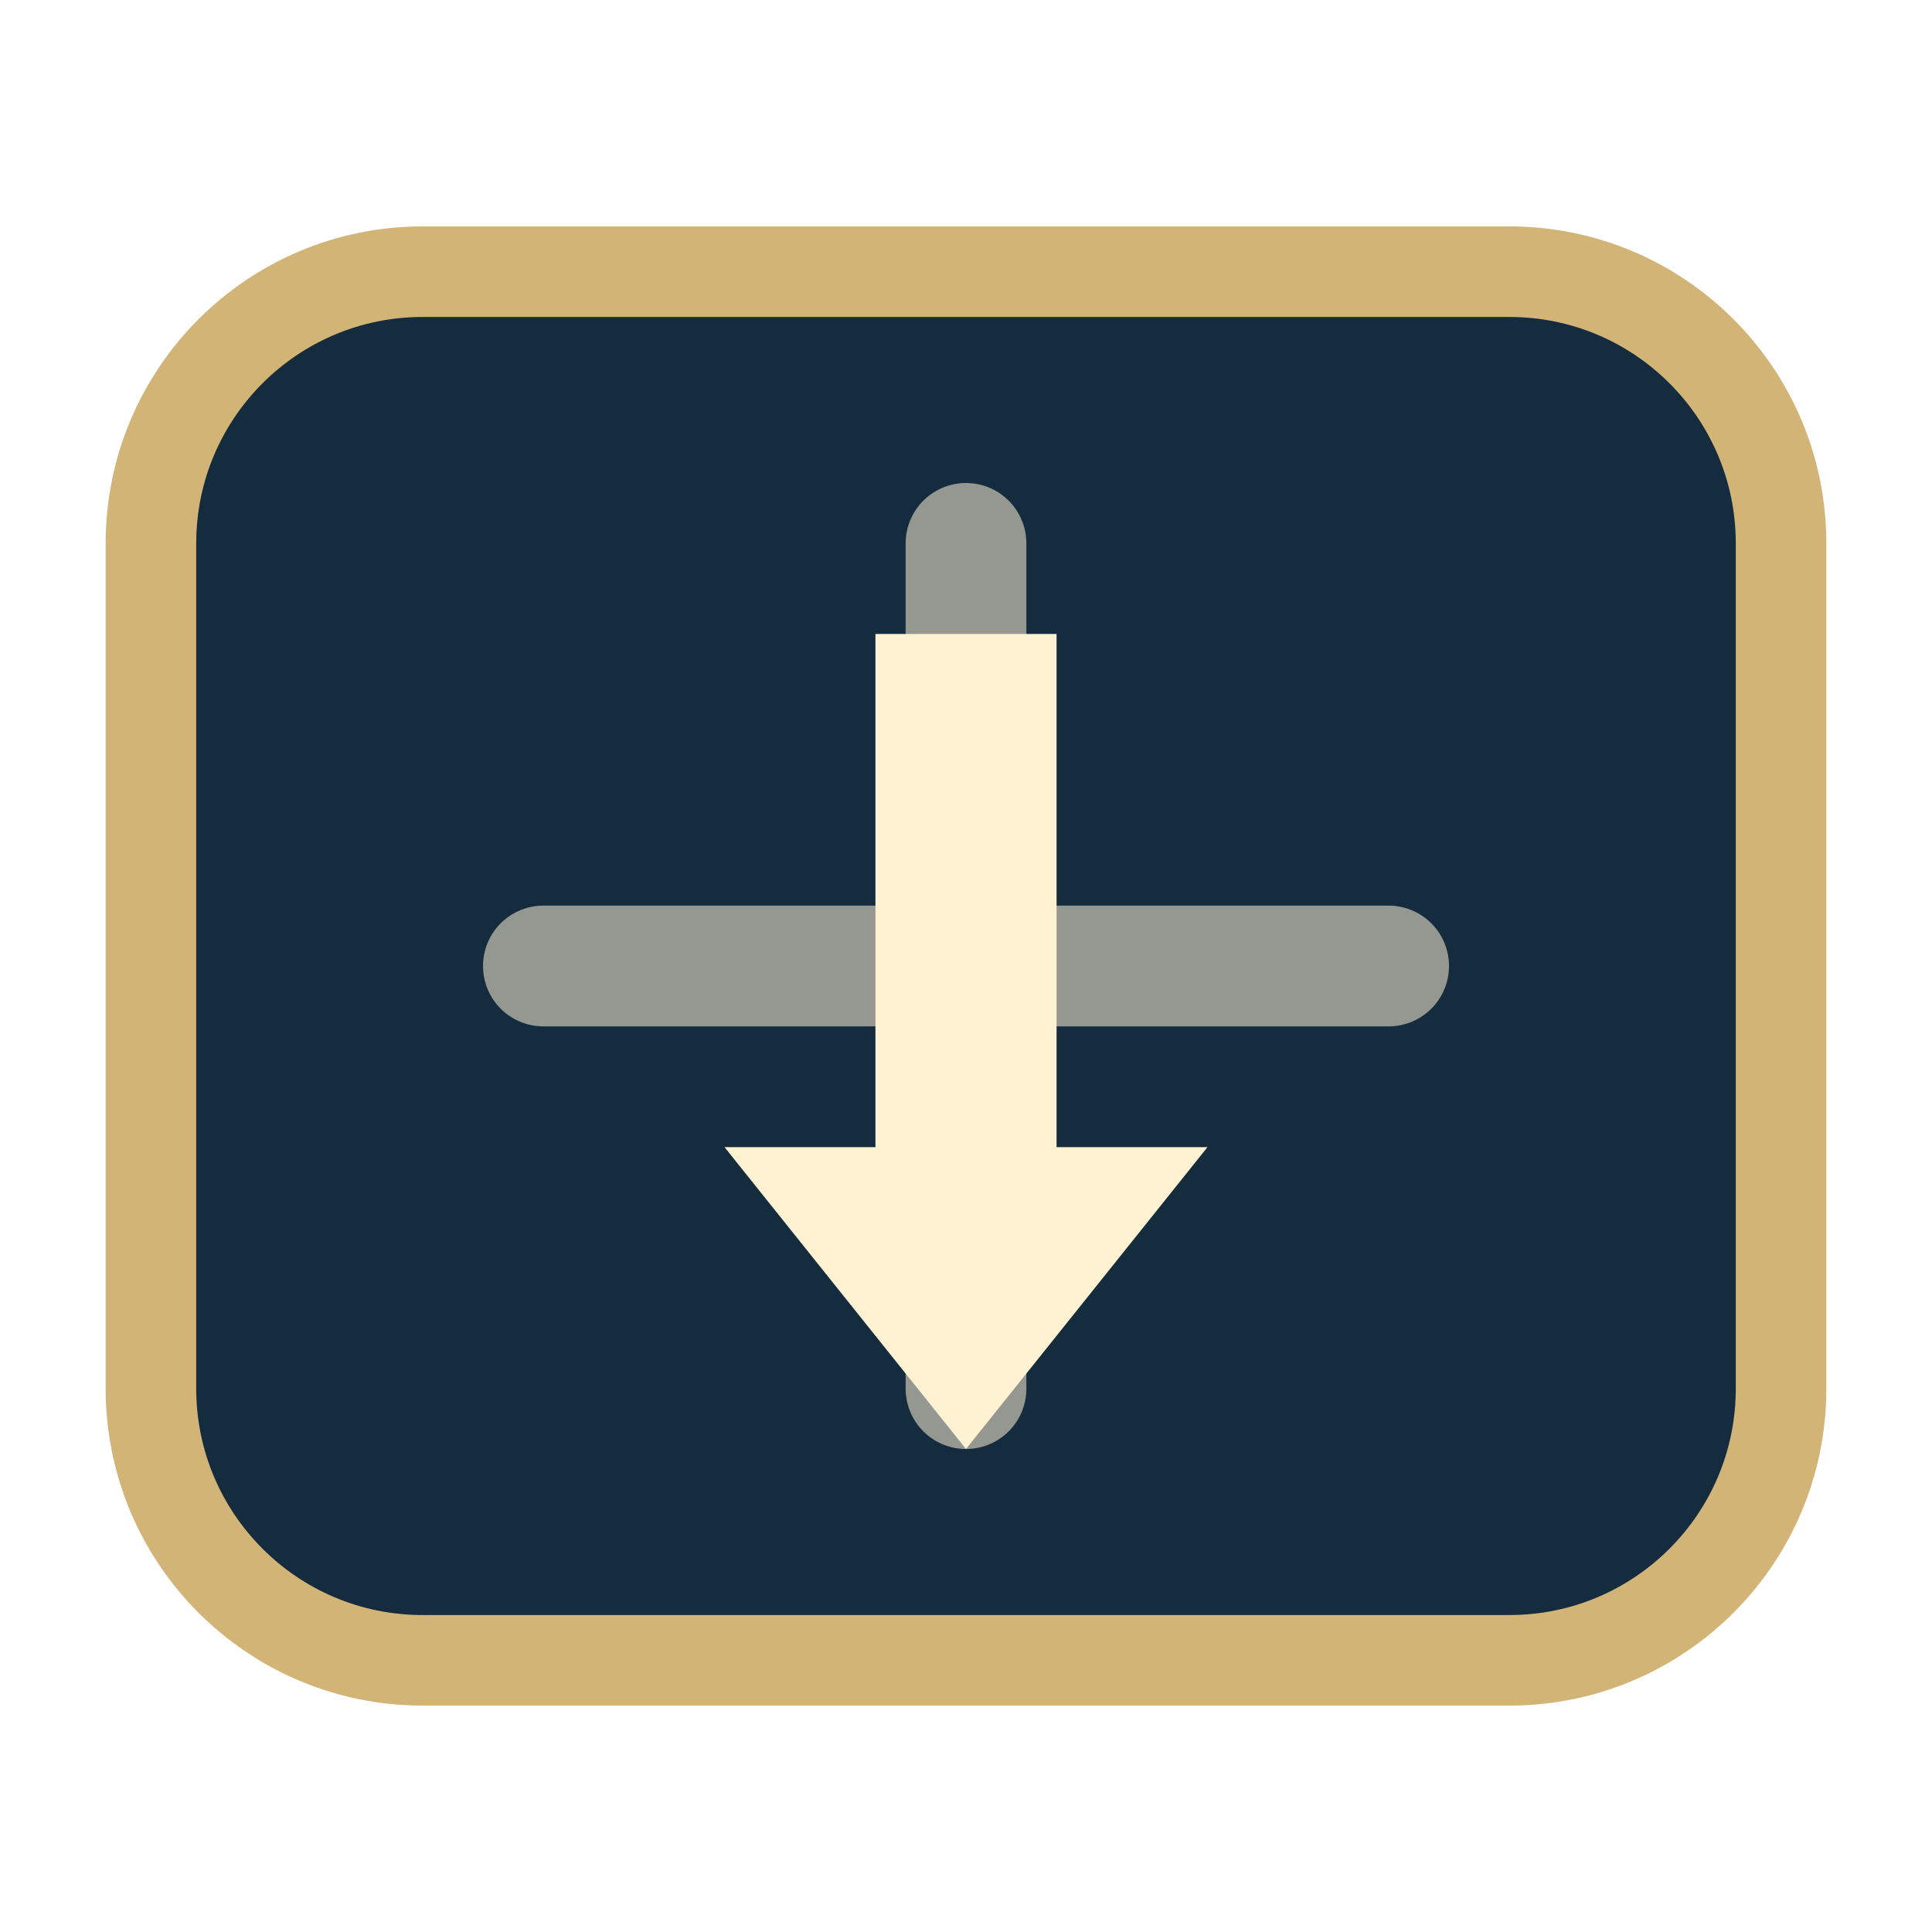
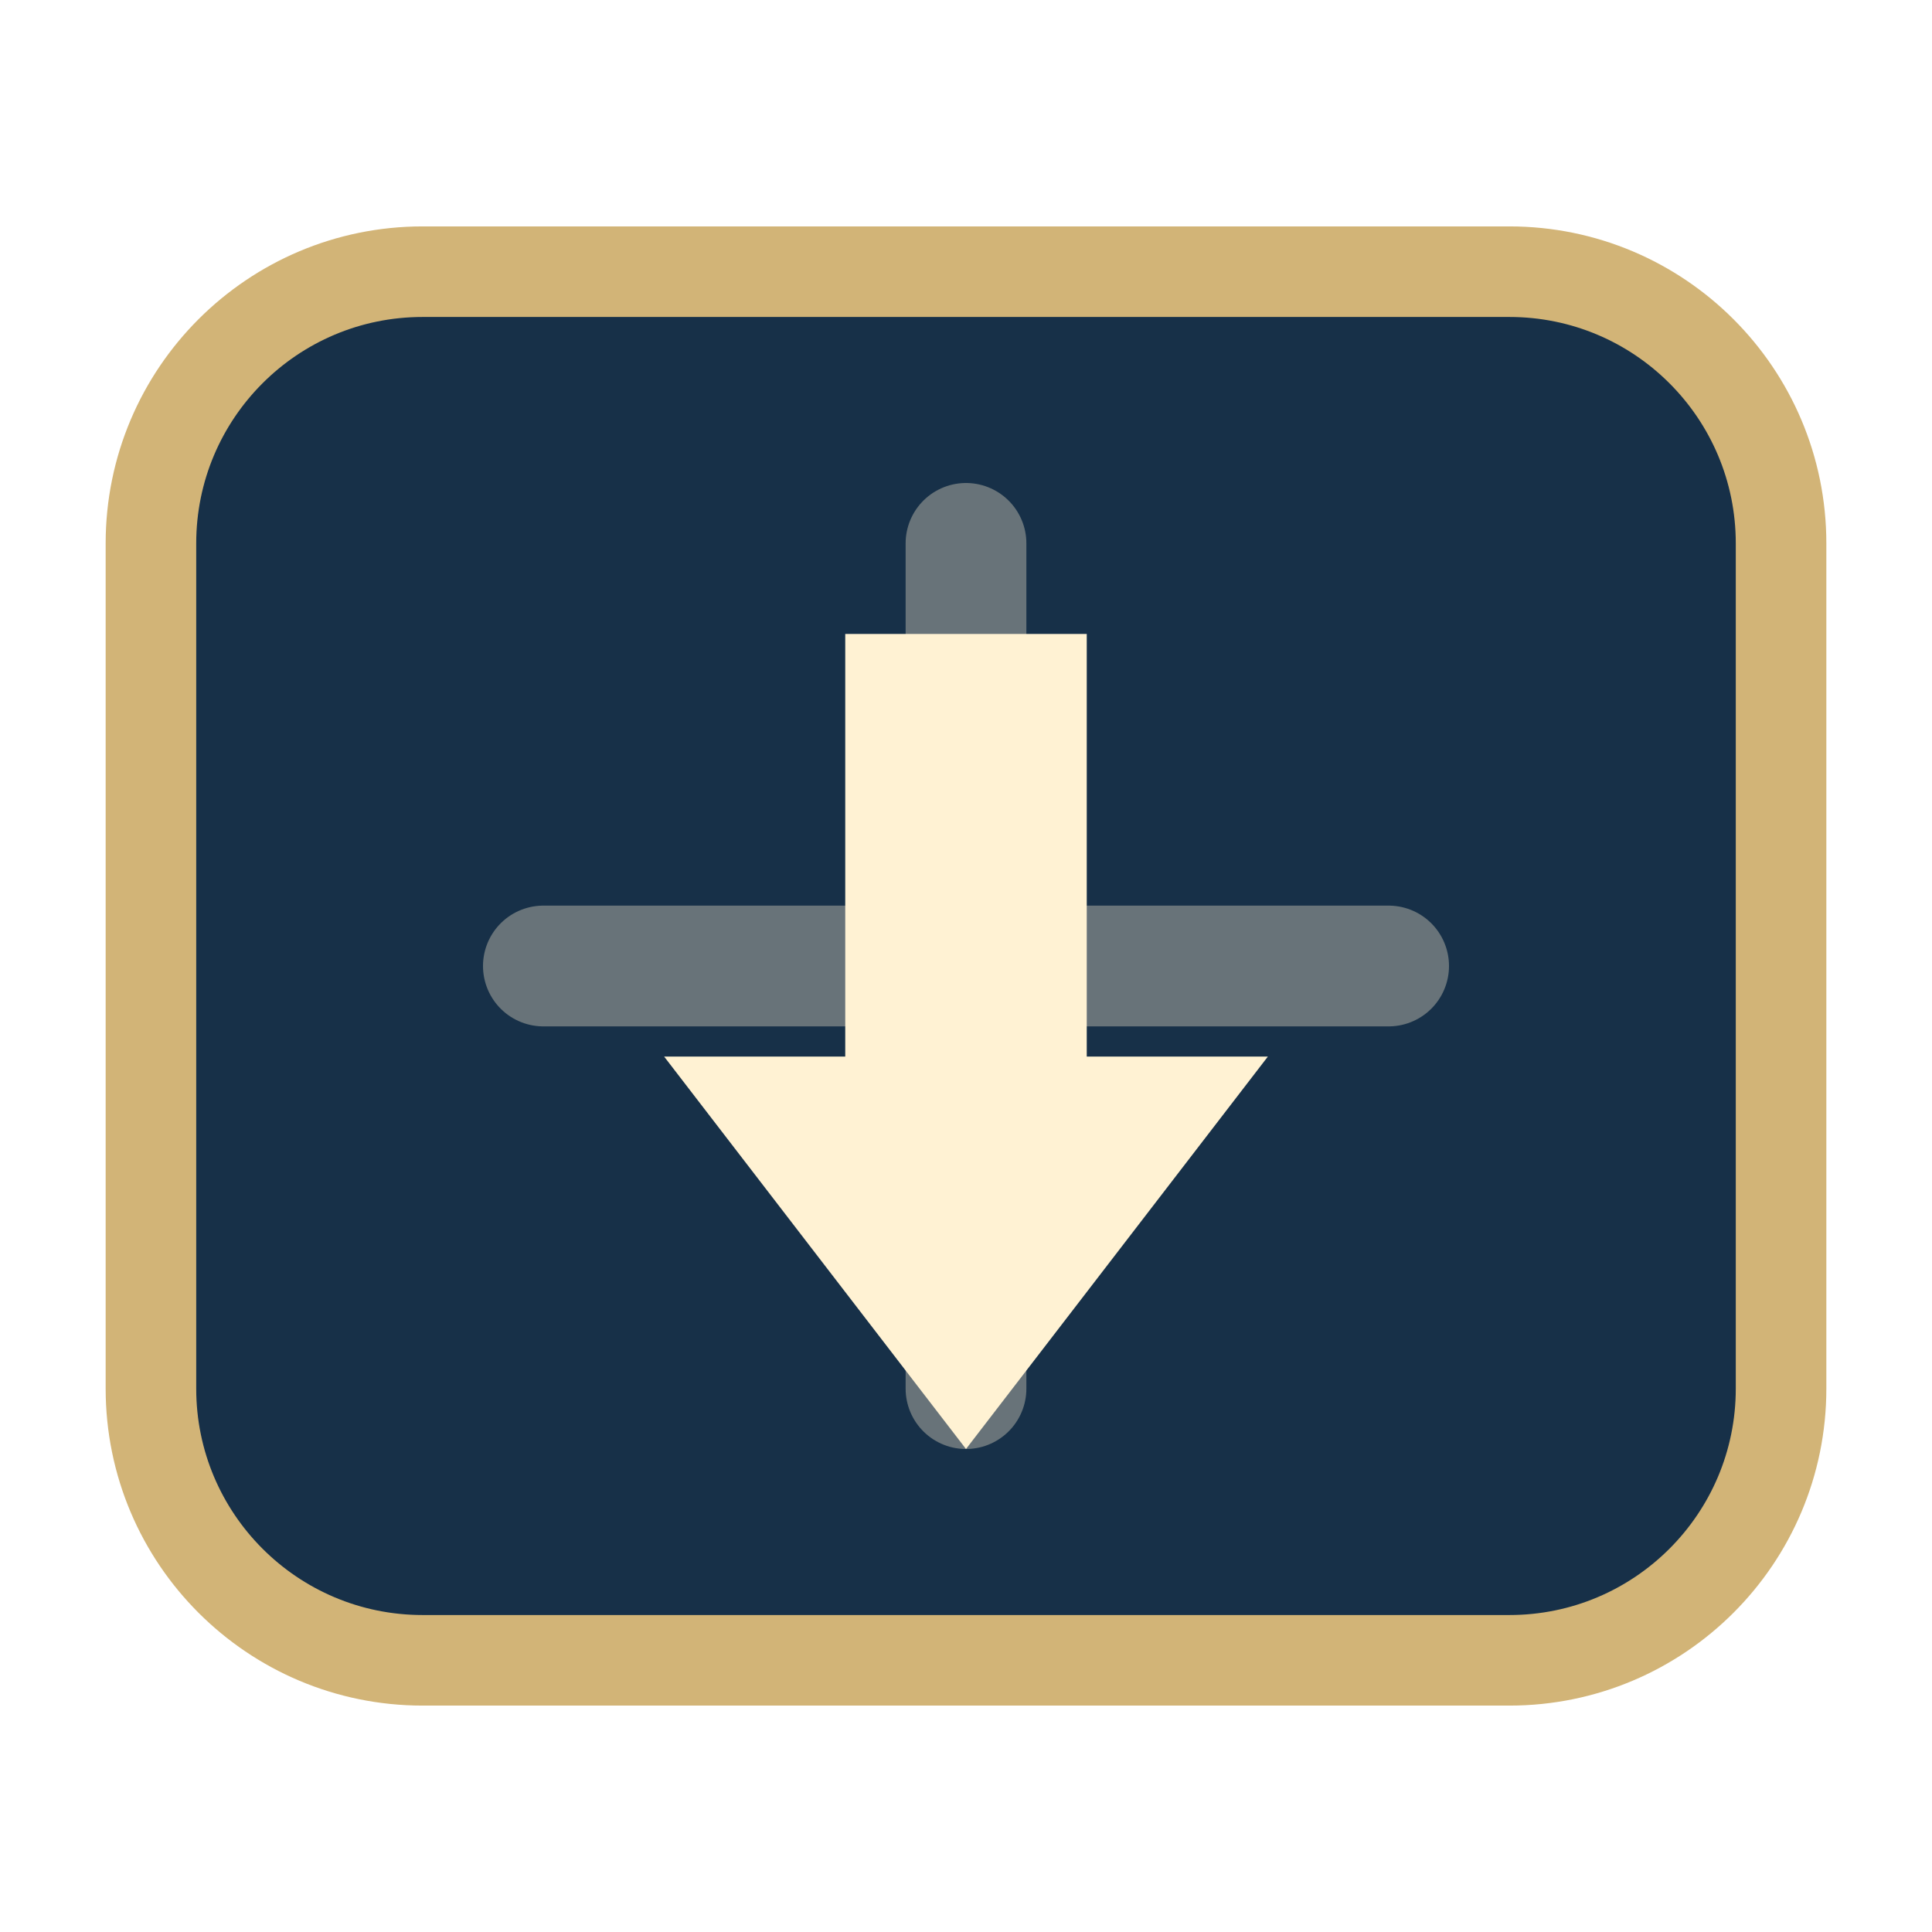
<svg xmlns="http://www.w3.org/2000/svg" viewBox="0 0 64 64" width="64" height="64">
-   <g fill="#152b3e" stroke="#d2b477" stroke-width="3">
-     <rect x="5" y="9" width="54" height="46" rx="9" />
-   </g>
-   <g fill="none" stroke="#fff2d3" stroke-width="4" stroke-linecap="round" stroke-linejoin="round" opacity="0.55">
+   <rect x="5" y="9" width="54" height="46" rx="9" fill="#173048" stroke="#d2b477" stroke-width="3" />
+   <g fill="none" stroke="#fff2d3" stroke-width="4" stroke-linecap="round" stroke-linejoin="round" opacity="0.35">
    <path d="M32 18V46" />
    <path d="M18 32H46" />
  </g>
-   <path d="M32 48L40 38H35V21H29V38H24Z" fill="#fff2d3" />
+   <path d="M32 48L22 35H28V21H36V35H42Z" fill="#fff2d3" />
</svg>
